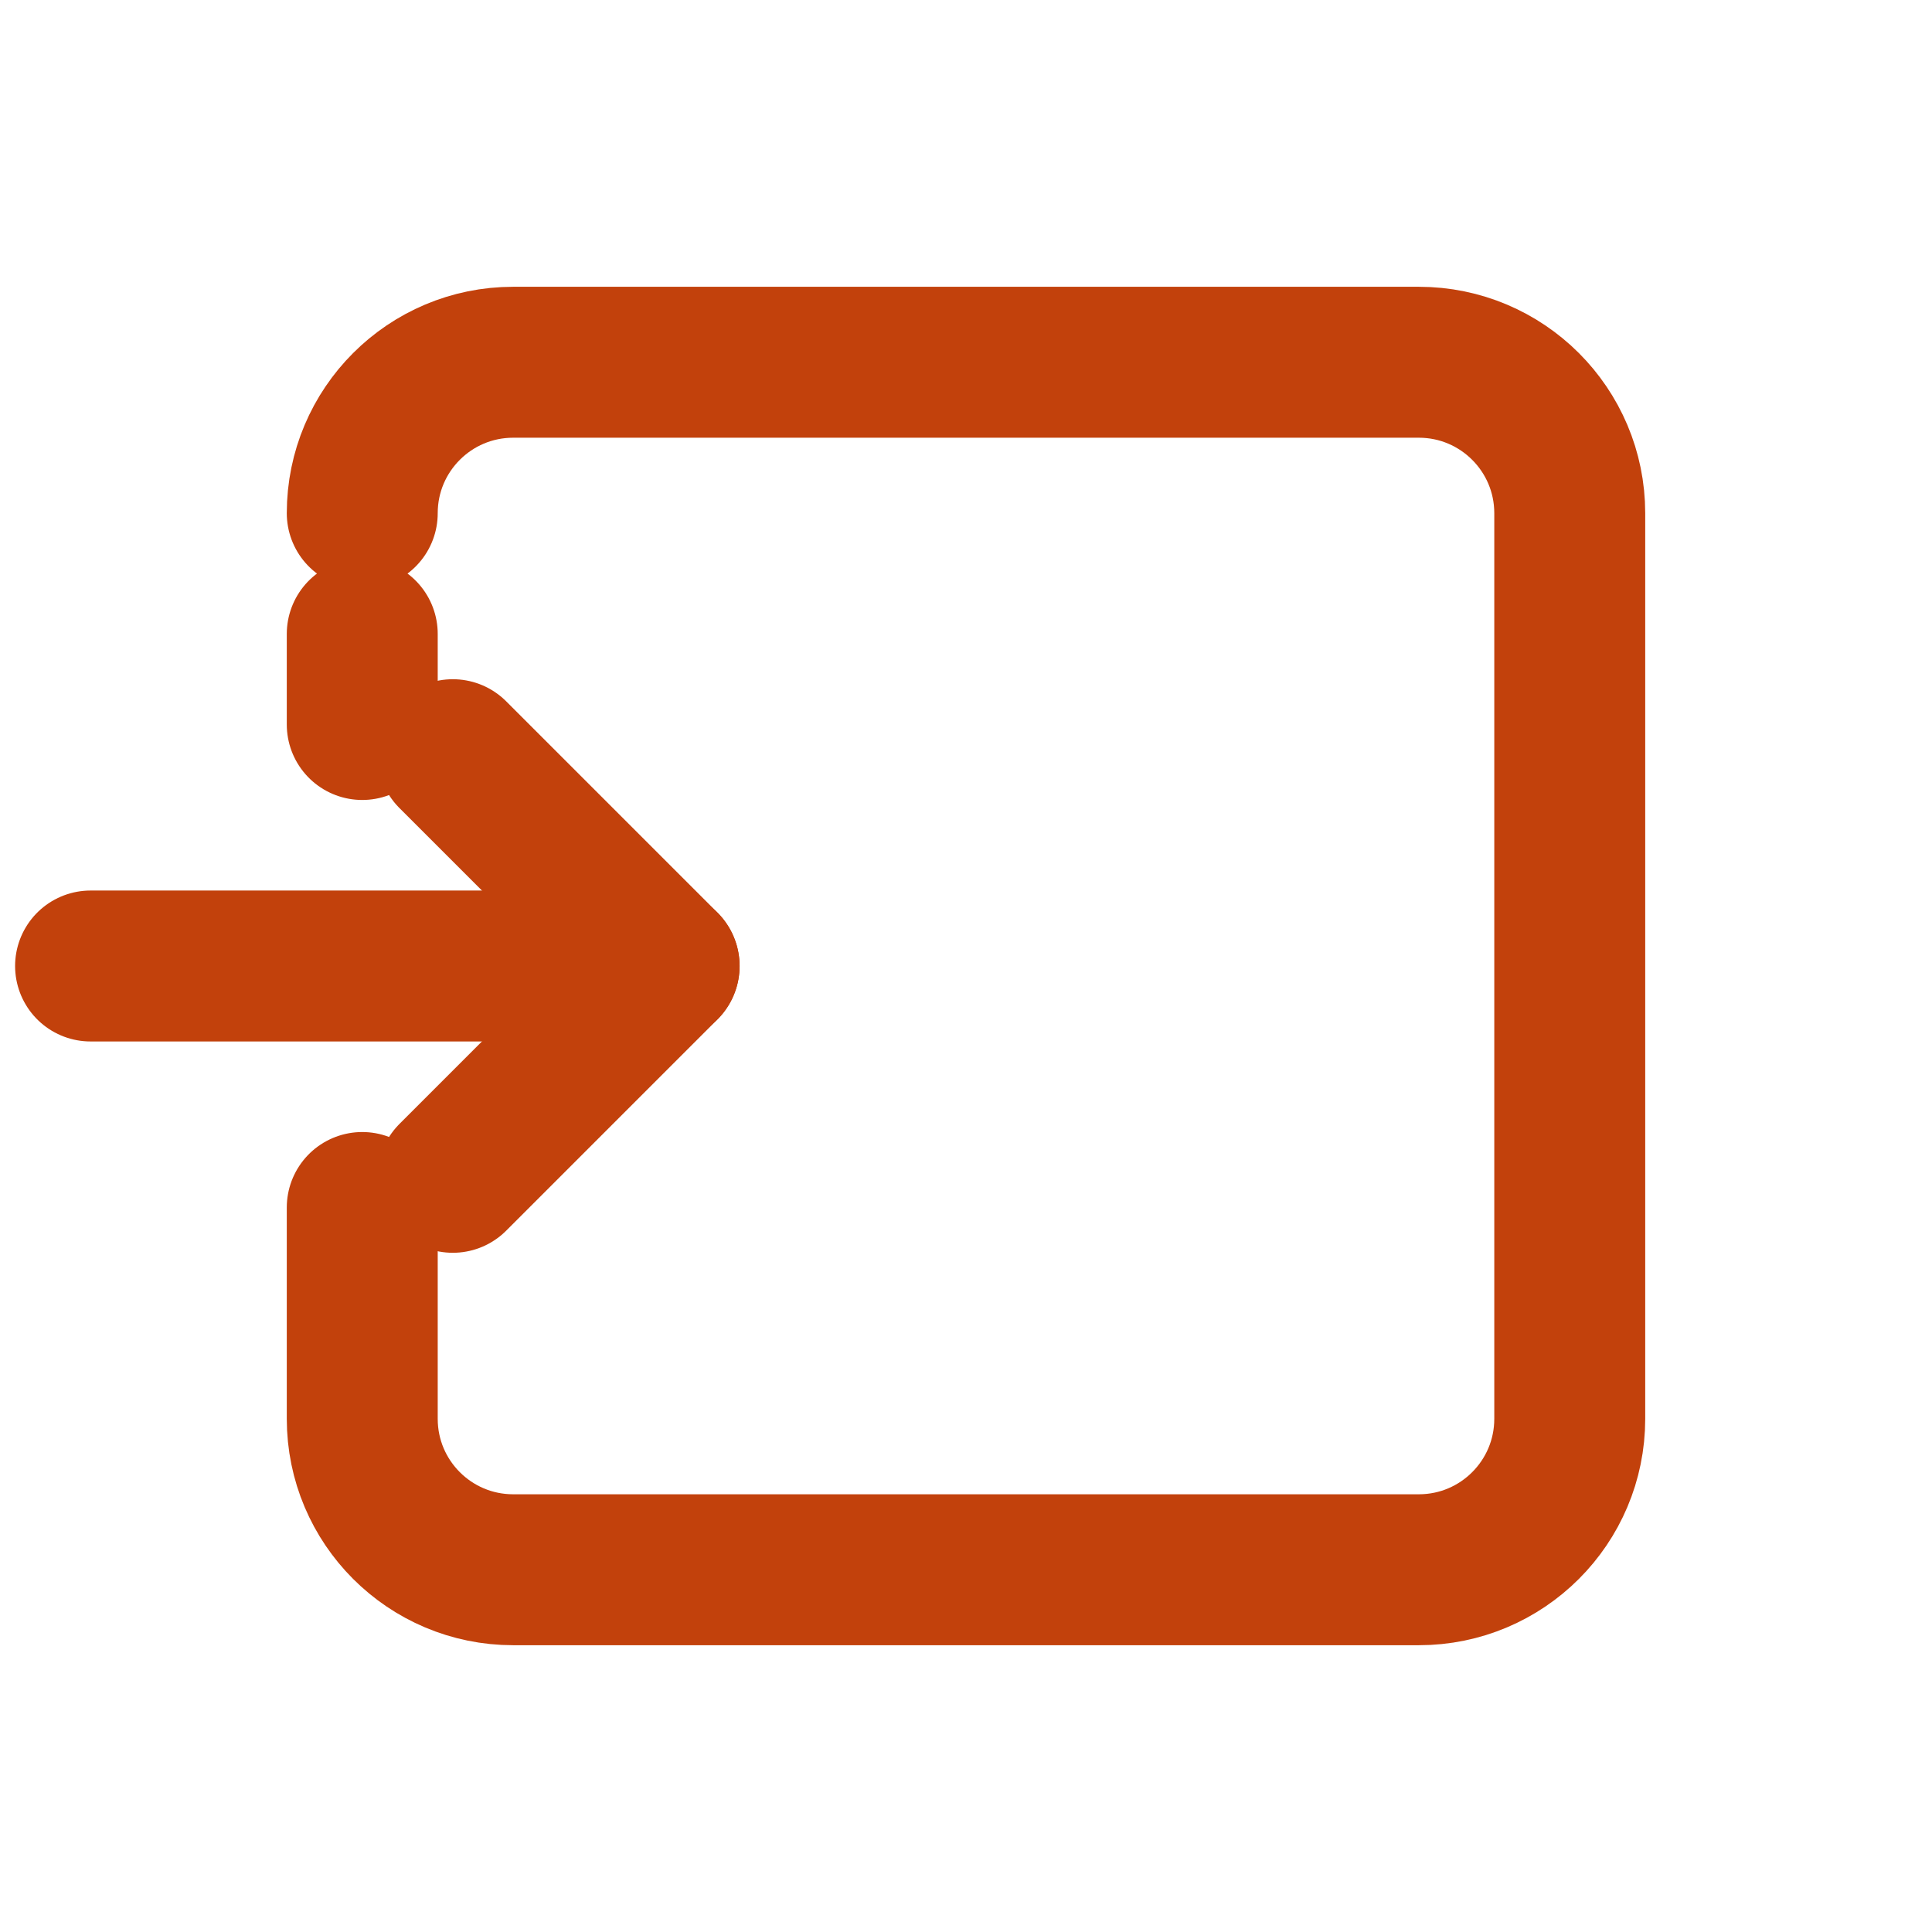
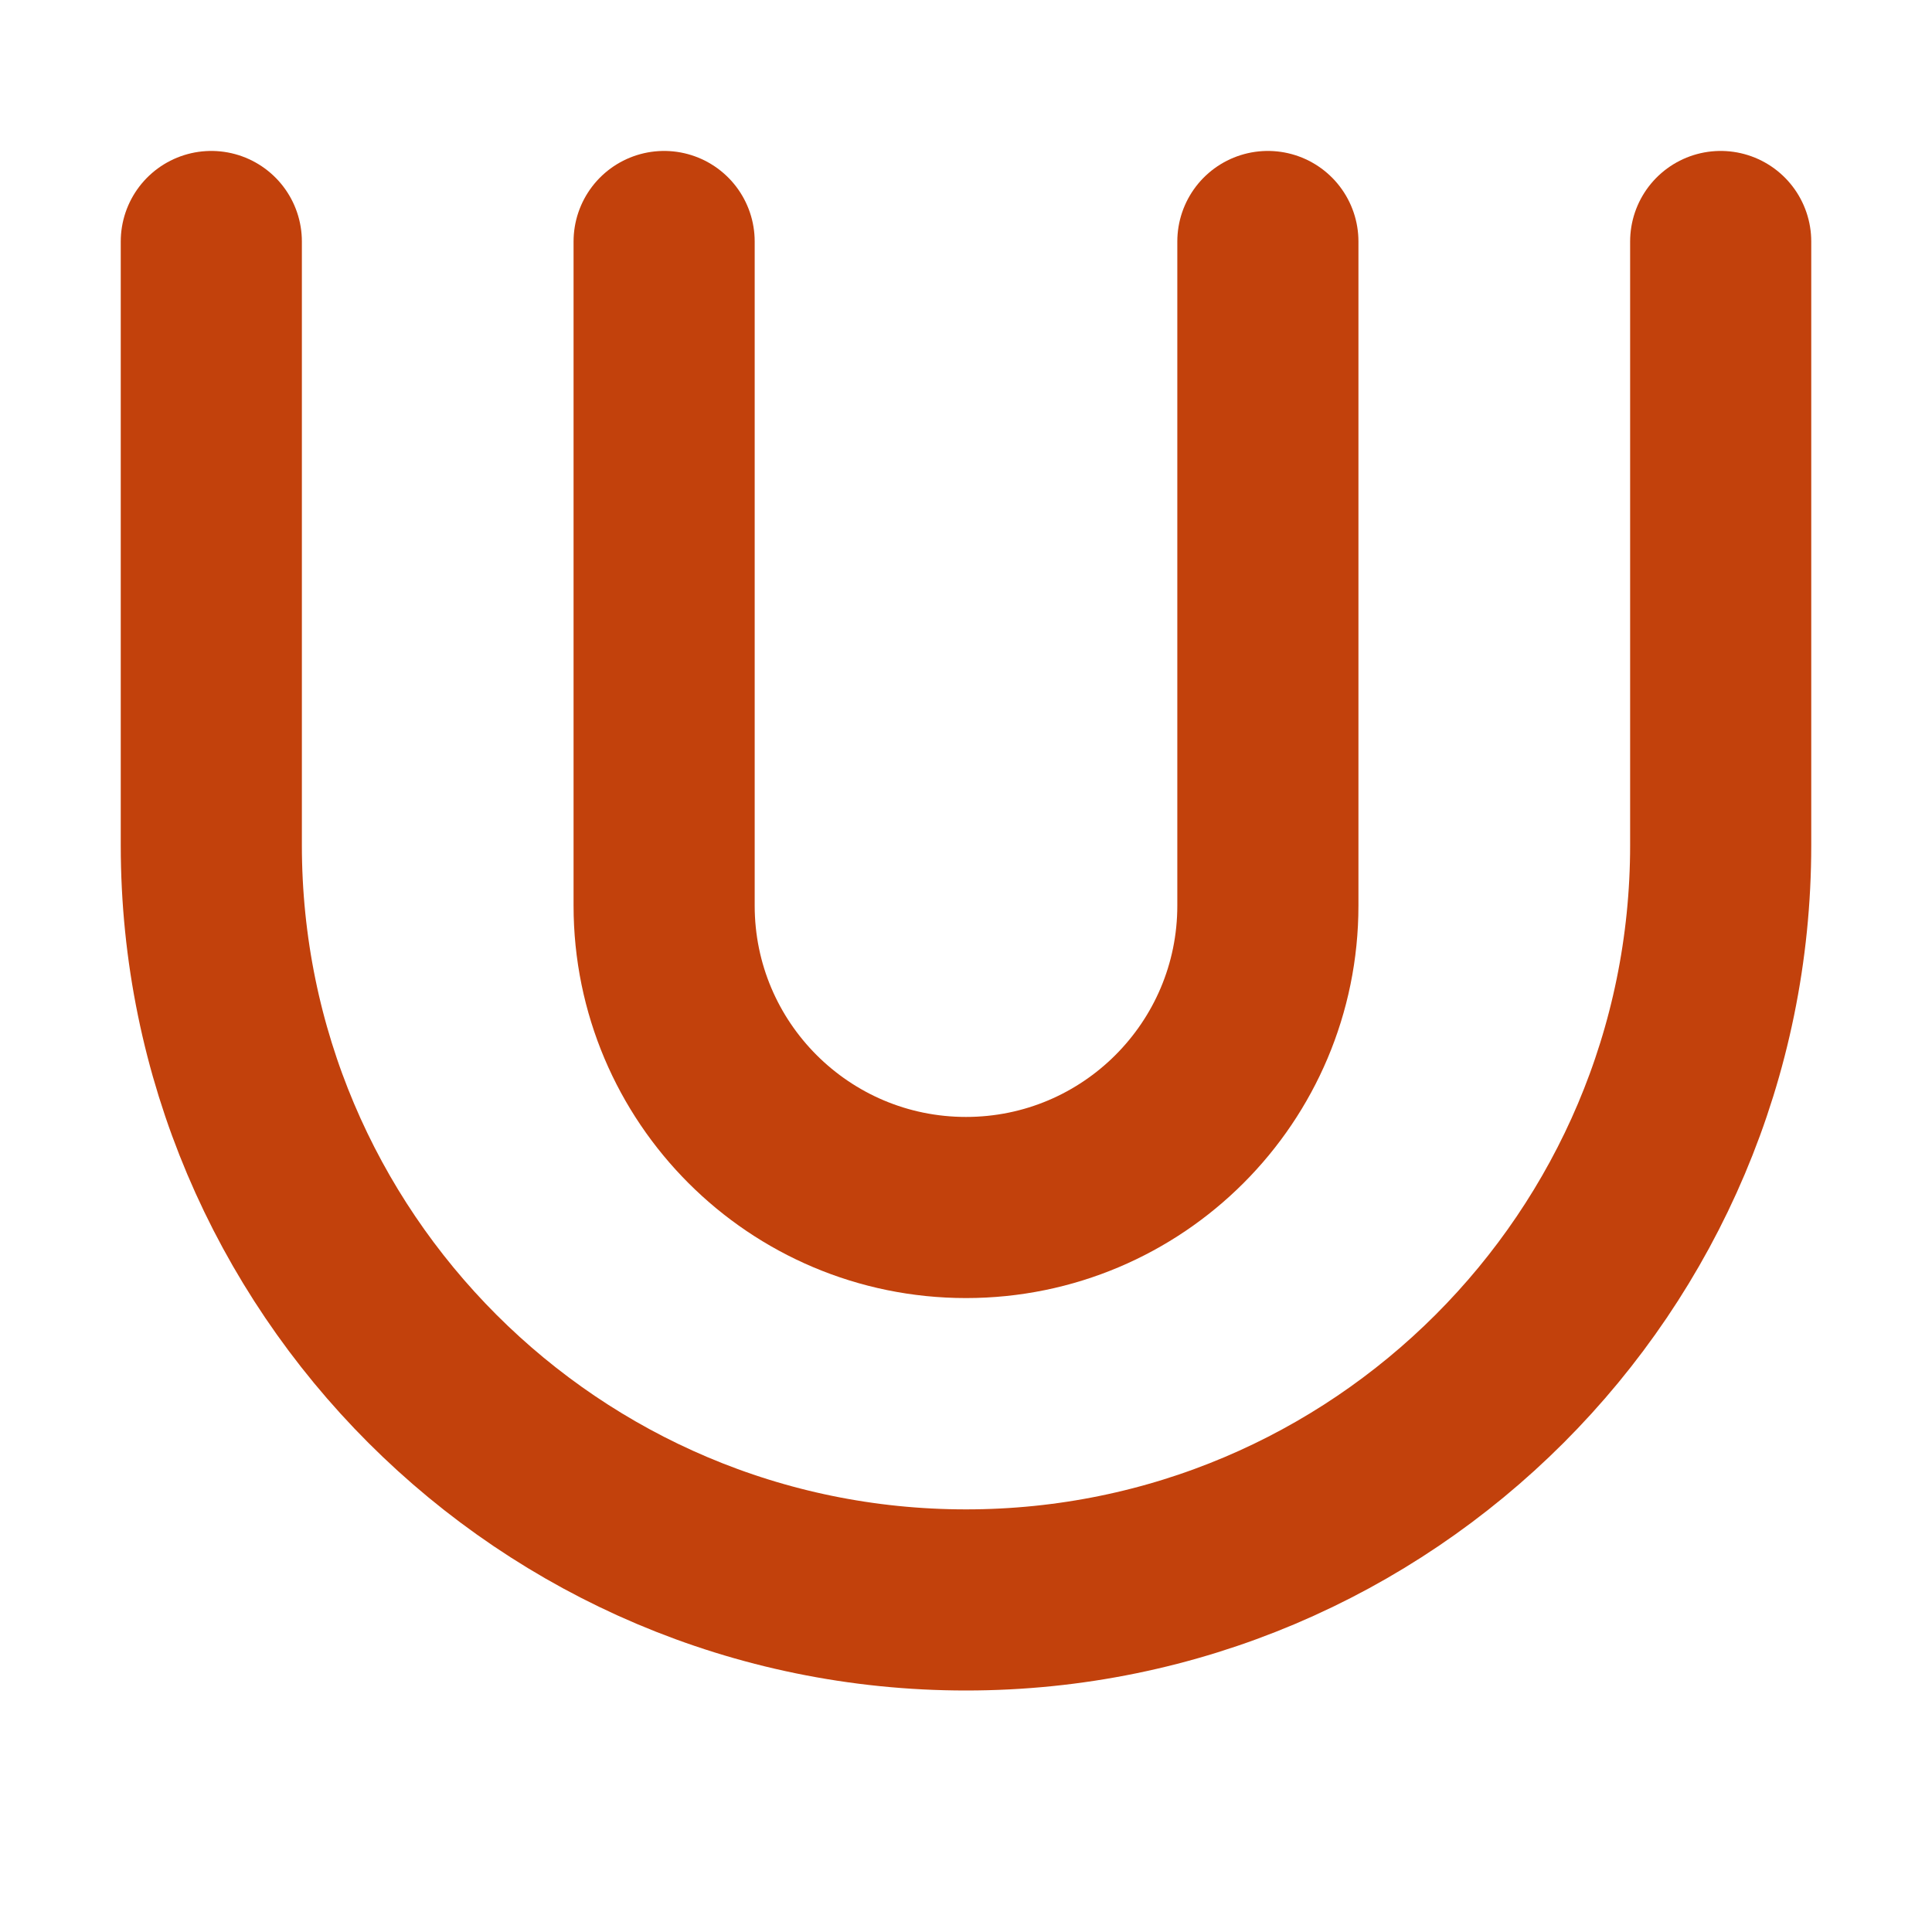
- <svg xmlns="http://www.w3.org/2000/svg" viewBox="0 0 32 32" fill="none" stroke="#C2410C" stroke-width="2.5" stroke-linecap="round" stroke-linejoin="round">
-   <path d="M6 8.5A2.5 2.5 0 0 1 8.5 6h15A2.5 2.5 0 0 1 26 8.5v15A2.5 2.5 0 0 1 23.5 26h-15A2.5 2.5 0 0 1 6 23.5V20M6 12v-1.5" />
-   <path d="M1.5 16H11" />
-   <path d="M7.5 12.5 11 16l-3.5 3.5" />
+ <svg xmlns="http://www.w3.org/2000/svg" viewBox="0 0 32 32" fill="none" stroke="#C2410C" stroke-width="3" stroke-linecap="round" stroke-linejoin="round">
+   <path d="M3.5 4v10c0 6.9 5.6 12.5 12.5 12.5S28.5 20.9 28.5 14V4" />
+   <path d="M11 4v11a5 5 0 0 0 10 0V4" />
</svg>
